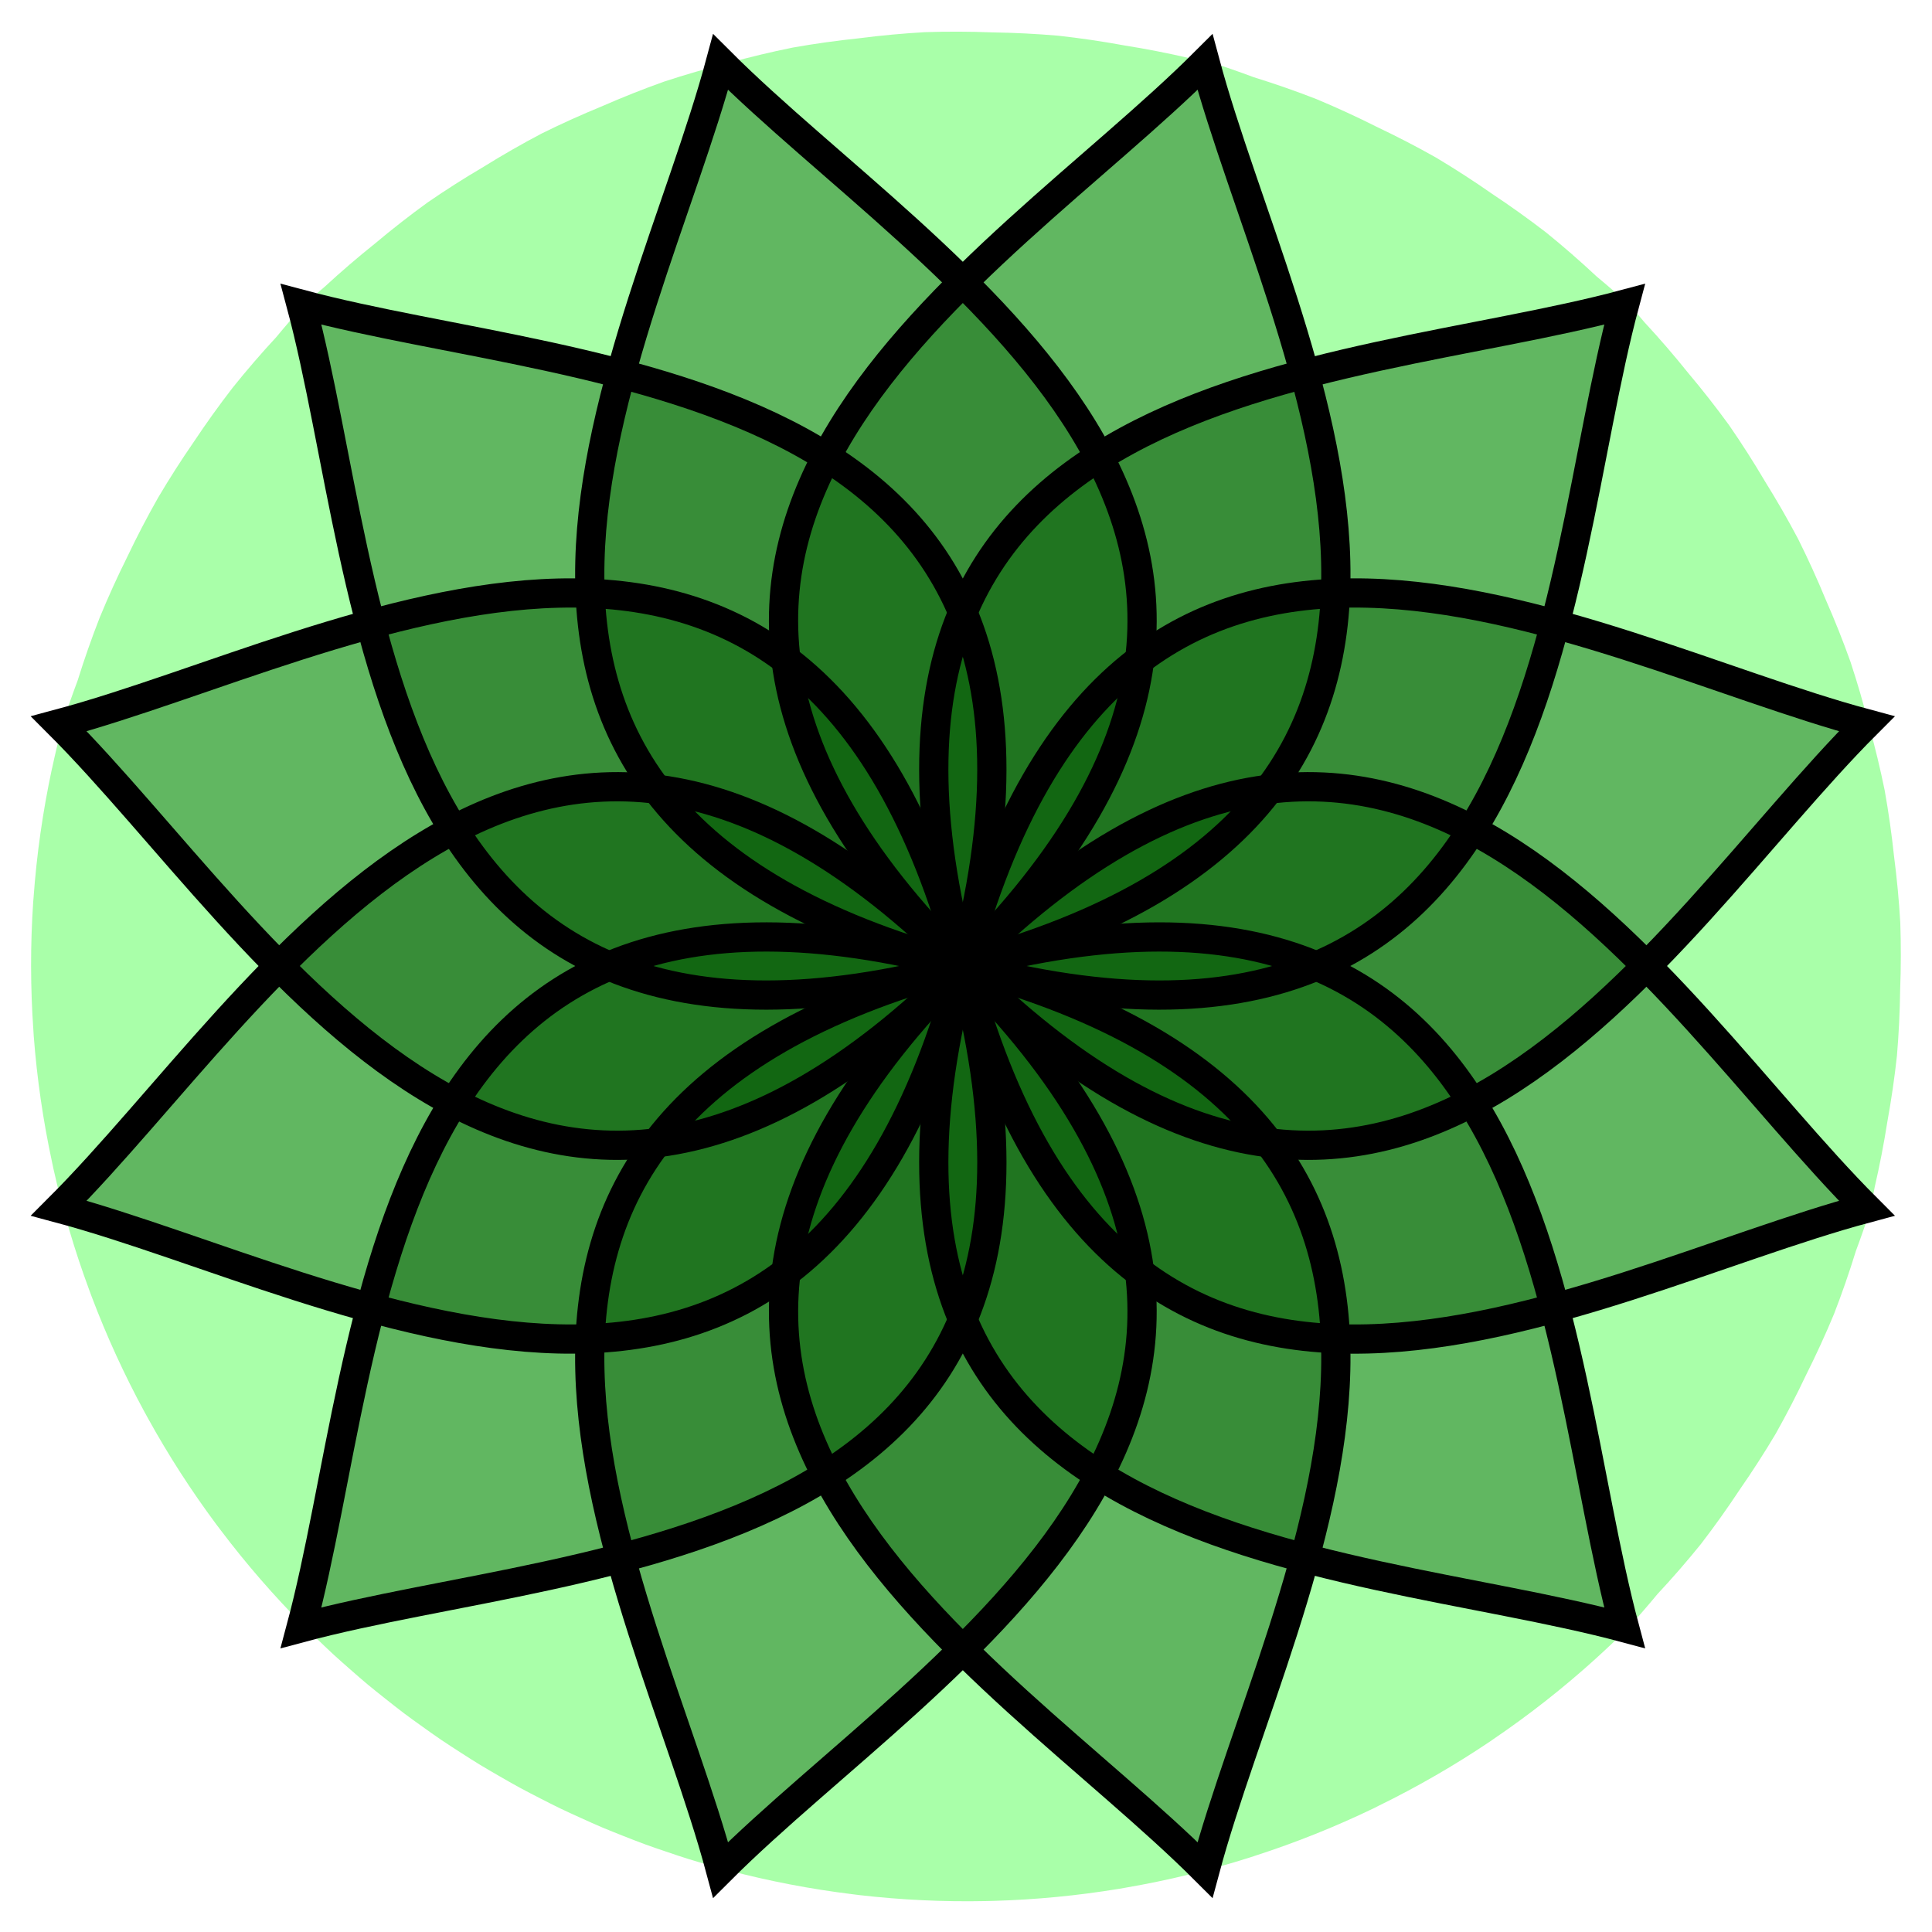
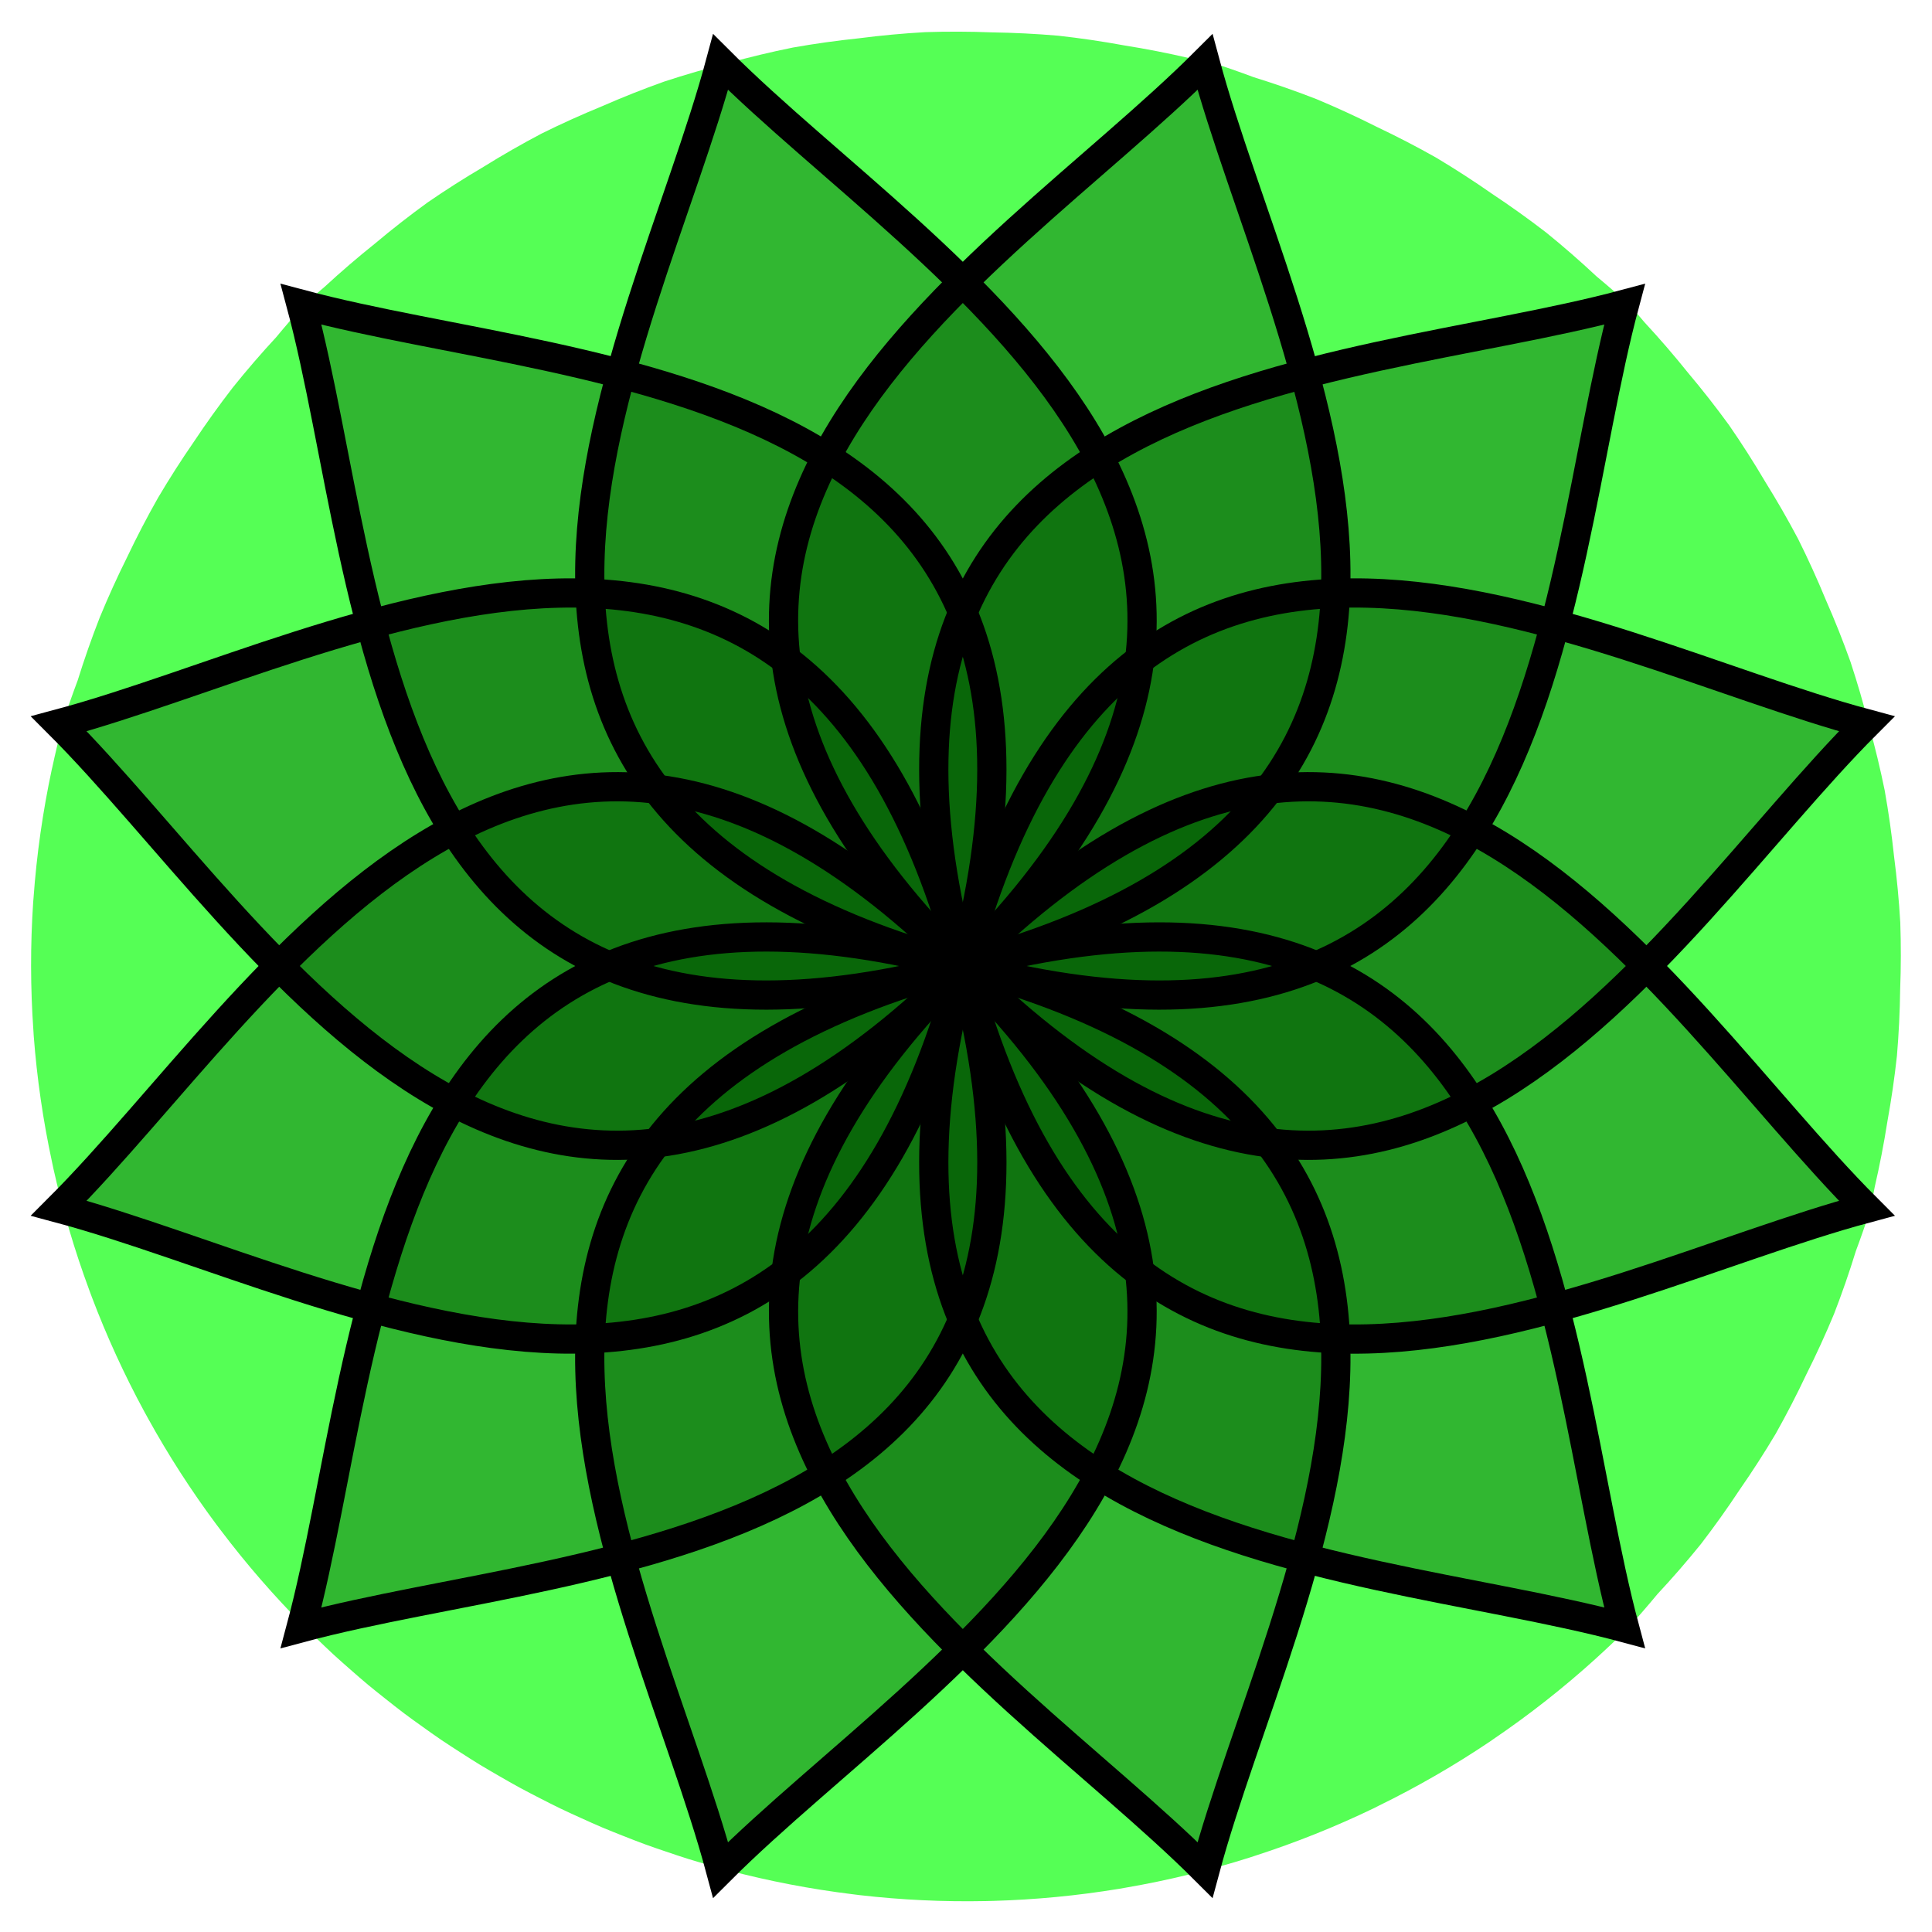
<svg xmlns="http://www.w3.org/2000/svg" width="256" height="256" viewBox="0 0 67.733 67.733" version="1.1" id="svg1">
  <defs id="defs1" />
  <g id="layer2">
-     <path id="path9" style="fill:#55ff55;fill-opacity:0.5;stroke-width:4.614" d="m 65.577,42.376 a 32.808,32.808 0 0 0 0.147,-0.759 32.808,32.808 0 0 0 0.444,-2.292 32.808,32.808 0 0 0 0.336,-2.313 32.808,32.808 0 0 0 0.113,-2.328 32.808,32.808 0 0 0 0.004,-2.342 32.808,32.808 0 0 0 -0.219,-2.323 32.808,32.808 0 0 0 -0.328,-2.311 A 32.808,32.808 0 0 0 65.525,25.434 32.808,32.808 0 0 0 64.873,23.196 32.808,32.808 0 0 0 64.01,21.029 32.808,32.808 0 0 0 63.041,18.898 32.808,32.808 0 0 0 61.88,16.879 32.808,32.808 0 0 0 60.619,14.906 32.808,32.808 0 0 0 59.181,13.07 32.808,32.808 0 0 0 57.654,11.3 32.808,32.808 0 0 0 57.15,10.716 32.808,32.808 0 0 0 55.97,9.688 32.808,32.808 0 0 0 54.205,8.151 32.808,32.808 0 0 0 52.311,6.796 32.808,32.808 0 0 0 50.343,5.523 32.808,32.808 0 0 0 48.276,4.452 32.808,32.808 0 0 0 46.151,3.474 32.808,32.808 0 0 0 43.945,2.704 32.808,32.808 0 0 0 42.464,2.188 32.808,32.808 0 0 0 41.705,2.04 32.808,32.808 0 0 0 39.414,1.592 32.808,32.808 0 0 0 37.103,1.252 32.808,32.808 0 0 0 34.774,1.135 32.808,32.808 0 0 0 32.436,1.127 32.808,32.808 0 0 0 30.107,1.343 32.808,32.808 0 0 0 27.798,1.667 32.808,32.808 0 0 0 25.525,2.211 32.808,32.808 0 0 0 23.283,2.861 32.808,32.808 0 0 0 21.113,3.722 32.808,32.808 0 0 0 18.984,4.684 a 32.808,32.808 0 0 0 -2.028,1.162 32.808,32.808 0 0 0 -1.967,1.253 32.808,32.808 0 0 0 -1.846,1.442 32.808,32.808 0 0 0 -1.764,1.516 32.808,32.808 0 0 0 -0.588,0.506 l 0.052,0.053 a 32.808,32.808 0 0 0 -0.147,0.153 l -0.056,-0.055 A 32.808,32.808 0 0 0 9.682,11.823 32.808,32.808 0 0 0 8.16,13.588 32.808,32.808 0 0 0 6.796,15.489 32.808,32.808 0 0 0 5.54,17.452 32.808,32.808 0 0 0 4.459,19.529 32.808,32.808 0 0 0 3.496,21.65 32.808,32.808 0 0 0 2.722,23.858 32.808,32.808 0 0 0 2.239,25.235 l 0.075,0.021 a 32.808,32.808 0 0 0 -0.06,0.205 l -0.072,-0.019 a 32.808,32.808 0 0 0 -0.35,1.466 32.808,32.808 0 0 0 -0.013,0.051 32.808,32.808 0 0 0 -0.644,4.531 32.808,32.808 0 0 0 -0.011,0.129 32.808,32.808 0 0 0 0.007,4.511 32.808,32.808 0 0 0 0.012,0.195 32.808,32.808 0 0 0 0.641,4.414 32.808,32.808 0 0 0 0.05,0.237 32.808,32.808 0 0 0 1.253,4.246 32.808,32.808 0 0 0 0.093,0.251 32.808,32.808 0 0 0 1.836,4.01 32.808,32.808 0 0 0 0.134,0.244 32.808,32.808 0 0 0 2.387,3.707 32.808,32.808 0 0 0 0.165,0.218 32.808,32.808 0 0 0 2.9,3.341 32.808,32.808 0 0 0 0.071,0.081 32.808,32.808 0 0 0 0.396,0.377 32.808,32.808 0 0 0 0.581,0.552 32.808,32.808 0 0 0 0.603,0.537 32.808,32.808 0 0 0 0.609,0.525 32.808,32.808 0 0 0 0.613,0.493 32.808,32.808 0 0 0 0.655,0.511 32.808,32.808 0 0 0 0.63,0.458 32.808,32.808 0 0 0 0.67,0.471 32.808,32.808 0 0 0 0.679,0.444 32.808,32.808 0 0 0 0.671,0.424 32.808,32.808 0 0 0 0.701,0.411 32.808,32.808 0 0 0 0.693,0.392 32.808,32.808 0 0 0 0.721,0.377 32.808,32.808 0 0 0 0.711,0.357 32.808,32.808 0 0 0 0.736,0.34 32.808,32.808 0 0 0 0.731,0.324 32.808,32.808 0 0 0 0.738,0.298 32.808,32.808 0 0 0 0.764,0.294 32.808,32.808 0 0 0 0.734,0.255 32.808,32.808 0 0 0 0.793,0.262 32.808,32.808 0 0 0 0.748,0.22 32.808,32.808 0 0 0 0.536,0.157 32.808,32.808 0 0 0 0.107,0.02 32.808,32.808 0 0 0 4.348,0.835 32.808,32.808 0 0 0 0.264,0.033 32.808,32.808 0 0 0 4.406,0.208 32.808,32.808 0 0 0 0.281,-0.007 32.808,32.808 0 0 0 4.388,-0.421 32.808,32.808 0 0 0 0.265,-0.046 32.808,32.808 0 0 0 4.306,-1.046 32.808,32.808 0 0 0 0.223,-0.073 32.808,32.808 0 0 0 4.141,-1.658 32.808,32.808 0 0 0 0.18,-0.091 32.808,32.808 0 0 0 3.903,-2.253 32.808,32.808 0 0 0 0.107,-0.075 32.808,32.808 0 0 0 3.6,-2.83 32.808,32.808 0 0 0 0.033,-0.031 32.808,32.808 0 0 0 1.096,-1.041 32.808,32.808 0 0 0 1.031,-1.187 32.808,32.808 0 0 0 1.528,-1.76 32.808,32.808 0 0 0 1.358,-1.905 32.808,32.808 0 0 0 1.263,-1.961 32.808,32.808 0 0 0 1.073,-2.078 32.808,32.808 0 0 0 0.971,-2.12 32.808,32.808 0 0 0 0.766,-2.207 32.808,32.808 0 0 0 0.514,-1.482 z" />
+     <path id="path9" style="fill:#55ff55;fill-opacity:0.999;stroke-width:4.614" d="m 65.577,42.376 a 32.808,32.808 0 0 0 0.147,-0.759 32.808,32.808 0 0 0 0.444,-2.292 32.808,32.808 0 0 0 0.336,-2.313 32.808,32.808 0 0 0 0.113,-2.328 32.808,32.808 0 0 0 0.004,-2.342 32.808,32.808 0 0 0 -0.219,-2.323 32.808,32.808 0 0 0 -0.328,-2.311 A 32.808,32.808 0 0 0 65.525,25.434 32.808,32.808 0 0 0 64.873,23.196 32.808,32.808 0 0 0 64.01,21.029 32.808,32.808 0 0 0 63.041,18.898 32.808,32.808 0 0 0 61.88,16.879 32.808,32.808 0 0 0 60.619,14.906 32.808,32.808 0 0 0 59.181,13.07 32.808,32.808 0 0 0 57.654,11.3 32.808,32.808 0 0 0 57.15,10.716 32.808,32.808 0 0 0 55.97,9.688 32.808,32.808 0 0 0 54.205,8.151 32.808,32.808 0 0 0 52.311,6.796 32.808,32.808 0 0 0 50.343,5.523 32.808,32.808 0 0 0 48.276,4.452 32.808,32.808 0 0 0 46.151,3.474 32.808,32.808 0 0 0 43.945,2.704 32.808,32.808 0 0 0 42.464,2.188 32.808,32.808 0 0 0 41.705,2.04 32.808,32.808 0 0 0 39.414,1.592 32.808,32.808 0 0 0 37.103,1.252 32.808,32.808 0 0 0 34.774,1.135 32.808,32.808 0 0 0 32.436,1.127 32.808,32.808 0 0 0 30.107,1.343 32.808,32.808 0 0 0 27.798,1.667 32.808,32.808 0 0 0 25.525,2.211 32.808,32.808 0 0 0 23.283,2.861 32.808,32.808 0 0 0 21.113,3.722 32.808,32.808 0 0 0 18.984,4.684 a 32.808,32.808 0 0 0 -2.028,1.162 32.808,32.808 0 0 0 -1.967,1.253 32.808,32.808 0 0 0 -1.846,1.442 32.808,32.808 0 0 0 -1.764,1.516 32.808,32.808 0 0 0 -0.588,0.506 l 0.052,0.053 a 32.808,32.808 0 0 0 -0.147,0.153 l -0.056,-0.055 A 32.808,32.808 0 0 0 9.682,11.823 32.808,32.808 0 0 0 8.16,13.588 32.808,32.808 0 0 0 6.796,15.489 32.808,32.808 0 0 0 5.54,17.452 32.808,32.808 0 0 0 4.459,19.529 32.808,32.808 0 0 0 3.496,21.65 32.808,32.808 0 0 0 2.722,23.858 32.808,32.808 0 0 0 2.239,25.235 l 0.075,0.021 a 32.808,32.808 0 0 0 -0.06,0.205 l -0.072,-0.019 a 32.808,32.808 0 0 0 -0.35,1.466 32.808,32.808 0 0 0 -0.013,0.051 32.808,32.808 0 0 0 -0.644,4.531 32.808,32.808 0 0 0 -0.011,0.129 32.808,32.808 0 0 0 0.007,4.511 32.808,32.808 0 0 0 0.012,0.195 32.808,32.808 0 0 0 0.641,4.414 32.808,32.808 0 0 0 0.05,0.237 32.808,32.808 0 0 0 1.253,4.246 32.808,32.808 0 0 0 0.093,0.251 32.808,32.808 0 0 0 1.836,4.01 32.808,32.808 0 0 0 0.134,0.244 32.808,32.808 0 0 0 2.387,3.707 32.808,32.808 0 0 0 0.165,0.218 32.808,32.808 0 0 0 2.9,3.341 32.808,32.808 0 0 0 0.071,0.081 32.808,32.808 0 0 0 0.396,0.377 32.808,32.808 0 0 0 0.581,0.552 32.808,32.808 0 0 0 0.603,0.537 32.808,32.808 0 0 0 0.609,0.525 32.808,32.808 0 0 0 0.613,0.493 32.808,32.808 0 0 0 0.655,0.511 32.808,32.808 0 0 0 0.63,0.458 32.808,32.808 0 0 0 0.67,0.471 32.808,32.808 0 0 0 0.679,0.444 32.808,32.808 0 0 0 0.671,0.424 32.808,32.808 0 0 0 0.701,0.411 32.808,32.808 0 0 0 0.693,0.392 32.808,32.808 0 0 0 0.721,0.377 32.808,32.808 0 0 0 0.711,0.357 32.808,32.808 0 0 0 0.736,0.34 32.808,32.808 0 0 0 0.731,0.324 32.808,32.808 0 0 0 0.738,0.298 32.808,32.808 0 0 0 0.764,0.294 32.808,32.808 0 0 0 0.734,0.255 32.808,32.808 0 0 0 0.793,0.262 32.808,32.808 0 0 0 0.748,0.22 32.808,32.808 0 0 0 0.536,0.157 32.808,32.808 0 0 0 0.107,0.02 32.808,32.808 0 0 0 4.348,0.835 32.808,32.808 0 0 0 0.264,0.033 32.808,32.808 0 0 0 4.406,0.208 32.808,32.808 0 0 0 0.281,-0.007 32.808,32.808 0 0 0 4.388,-0.421 32.808,32.808 0 0 0 0.265,-0.046 32.808,32.808 0 0 0 4.306,-1.046 32.808,32.808 0 0 0 0.223,-0.073 32.808,32.808 0 0 0 4.141,-1.658 32.808,32.808 0 0 0 0.18,-0.091 32.808,32.808 0 0 0 3.903,-2.253 32.808,32.808 0 0 0 0.107,-0.075 32.808,32.808 0 0 0 3.6,-2.83 32.808,32.808 0 0 0 0.033,-0.031 32.808,32.808 0 0 0 1.096,-1.041 32.808,32.808 0 0 0 1.031,-1.187 32.808,32.808 0 0 0 1.528,-1.76 32.808,32.808 0 0 0 1.358,-1.905 32.808,32.808 0 0 0 1.263,-1.961 32.808,32.808 0 0 0 1.073,-2.078 32.808,32.808 0 0 0 0.971,-2.12 32.808,32.808 0 0 0 0.766,-2.207 32.808,32.808 0 0 0 0.514,-1.482 z" />
  </g>
  <g id="layer1">
    <path id="path4" style="fill:#005500;fill-opacity:0.423;stroke:none;stroke-width:1.058;stroke-dasharray:none;stroke-opacity:1" d="M 33.811,33.657 C 54.666,28.069 44.987,11.986 42.302,1.967 34.967,9.302 18.543,18.39 33.811,33.657" />
    <path id="path1" style="fill:#005500;fill-opacity:0.423;stroke:none;stroke-width:1.058;stroke-dasharray:none;stroke-opacity:1" d="M 33.811,33.657 C 54.666,39.246 54.325,20.478 57.01,10.458 46.99,13.143 28.222,12.802 33.811,33.657" />
    <path id="path2" style="fill:#005500;fill-opacity:0.423;stroke:none;stroke-width:1.058;stroke-dasharray:none;stroke-opacity:1" d="M 33.811,33.657 C 49.078,48.925 58.166,32.501 65.501,25.166 55.482,22.481 39.399,12.802 33.811,33.657" />
    <path id="path3" style="fill:#005500;fill-opacity:0.423;stroke:none;stroke-width:1.058;stroke-dasharray:none;stroke-opacity:1" d="m 33.811,33.657 c 5.588,20.856 21.671,11.176 31.69,8.491 -7.335,-7.335 -16.423,-23.759 -31.69,-8.491" />
    <path id="path5" style="fill:#005500;fill-opacity:0.423;stroke:none;stroke-width:1.058;stroke-dasharray:none;stroke-opacity:1" d="M 33.811,33.657 C 28.222,54.513 46.99,54.172 57.01,56.856 54.325,46.837 54.666,28.069 33.811,33.657" />
    <path id="path6" style="fill:#005500;fill-opacity:0.423;stroke:none;stroke-width:1.058;stroke-dasharray:none;stroke-opacity:1" d="m 33.811,33.657 c -15.267,15.267 1.157,24.356 8.491,31.69 2.685,-10.019 12.364,-26.102 -8.491,-31.69" />
    <path id="path7" style="fill:#005500;fill-opacity:0.423;stroke:none;stroke-width:1.058;stroke-dasharray:none;stroke-opacity:1" d="m 33.811,33.657 c -20.856,5.588 -11.176,21.671 -8.491,31.69 7.335,-7.335 23.759,-16.423 8.491,-31.69" />
    <path id="path8" style="fill:#005500;fill-opacity:0.423;stroke:none;stroke-width:1.058;stroke-dasharray:none;stroke-opacity:1" d="M 33.811,33.657 C 12.955,28.069 13.296,46.837 10.612,56.856 20.631,54.172 39.399,54.513 33.811,33.657" />
    <path id="path10" style="fill:#005500;fill-opacity:0.423;stroke:none;stroke-width:1.058;stroke-dasharray:none;stroke-opacity:1" d="M 33.811,33.657 C 18.543,18.39 9.455,34.814 2.12,42.149 c 10.019,2.685 26.102,12.364 31.69,-8.491" />
    <path id="path12" style="fill:#005500;fill-opacity:0.423;stroke:none;stroke-width:1.058;stroke-dasharray:none;stroke-opacity:1" d="m 33.811,33.657 c -5.588,-20.856 -21.671,-11.176 -31.69,-8.491 7.335,7.335 16.423,23.759 31.69,8.491" />
    <path id="path13" style="fill:#005500;fill-opacity:0.423;stroke:none;stroke-width:1.058;stroke-dasharray:none;stroke-opacity:1" d="M 33.811,33.657 C 39.399,12.802 20.631,13.143 10.612,10.458 13.296,20.478 12.955,39.246 33.811,33.657" />
    <path id="path14" style="fill:#005500;fill-opacity:0.423;stroke:none;stroke-width:1.058;stroke-dasharray:none;stroke-opacity:1" d="M 33.811,33.657 C 49.078,18.39 32.654,9.302 25.319,1.967 22.634,11.986 12.955,28.069 33.811,33.657" />
    <path id="path11" style="fill:none;fill-opacity:0.423;stroke:#000000;stroke-width:1.025;stroke-dasharray:none;stroke-opacity:1" d="M 42.246,2.176 C 34.911,9.511 18.487,18.599 33.755,33.867 54.61,28.278 44.931,12.195 42.246,2.176 Z" />
    <path id="path15" style="fill:none;fill-opacity:0.423;stroke:#000000;stroke-width:1.025;stroke-dasharray:none;stroke-opacity:1" d="m 56.954,10.668 c -10.019,2.685 -28.787,2.343 -23.199,23.199 20.856,5.588 20.514,-13.18 23.199,-23.199 z" />
    <path id="path16" style="fill:none;fill-opacity:0.423;stroke:#000000;stroke-width:1.025;stroke-dasharray:none;stroke-opacity:1" d="M 65.445,25.375 C 55.426,22.691 39.343,13.011 33.755,33.867 49.022,49.134 58.11,32.71 65.445,25.375 Z" />
    <path id="path17" style="fill:none;fill-opacity:0.423;stroke:#000000;stroke-width:1.025;stroke-dasharray:none;stroke-opacity:1" d="m 65.445,42.358 c -7.335,-7.335 -16.423,-23.759 -31.69,-8.491 5.588,20.856 21.671,11.176 31.69,8.491 z" />
    <path id="path18" style="fill:none;fill-opacity:0.423;stroke:#000000;stroke-width:1.025;stroke-dasharray:none;stroke-opacity:1" d="m 56.954,57.066 c -2.685,-10.019 -2.343,-28.787 -23.199,-23.199 -5.588,20.856 13.18,20.514 23.199,23.199 z" />
    <path id="path19" style="fill:none;fill-opacity:0.423;stroke:#000000;stroke-width:1.025;stroke-dasharray:none;stroke-opacity:1" d="m 42.246,65.557 c 2.685,-10.019 12.364,-26.102 -8.491,-31.69 -15.267,15.267 1.157,24.356 8.491,31.69 z" />
    <path id="path20" style="fill:none;fill-opacity:0.423;stroke:#000000;stroke-width:1.025;stroke-dasharray:none;stroke-opacity:1" d="m 25.263,65.557 c 7.335,-7.335 23.759,-16.423 8.491,-31.69 -20.856,5.588 -11.176,21.671 -8.491,31.69 z" />
    <path id="path21" style="fill:none;fill-opacity:0.423;stroke:#000000;stroke-width:1.025;stroke-dasharray:none;stroke-opacity:1" d="M 10.555,57.066 C 20.575,54.381 39.343,54.722 33.755,33.867 12.899,28.278 13.24,47.046 10.555,57.066 Z" />
    <path id="path22" style="fill:none;fill-opacity:0.423;stroke:#000000;stroke-width:1.025;stroke-dasharray:none;stroke-opacity:1" d="M 2.064,42.358 C 12.083,45.043 28.166,54.722 33.755,33.867 18.487,18.599 9.399,35.023 2.064,42.358 Z" />
    <path id="path23" style="fill:none;fill-opacity:0.423;stroke:#000000;stroke-width:1.025;stroke-dasharray:none;stroke-opacity:1" d="M 2.064,25.375 C 9.399,32.71 18.487,49.134 33.755,33.867 28.166,13.011 12.083,22.691 2.064,25.375 Z" />
    <path id="path24" style="fill:none;fill-opacity:0.423;stroke:#000000;stroke-width:1.025;stroke-dasharray:none;stroke-opacity:1" d="m 10.555,10.668 c 2.685,10.019 2.343,28.787 23.199,23.199 C 39.343,13.011 20.575,13.352 10.555,10.668 Z" />
    <path id="path25" style="fill:none;fill-opacity:0.423;stroke:#000000;stroke-width:1.025;stroke-dasharray:none;stroke-opacity:1" d="M 25.263,2.176 C 22.578,12.195 12.899,28.278 33.755,33.867 49.022,18.599 32.598,9.511 25.263,2.176 Z" />
  </g>
</svg>
